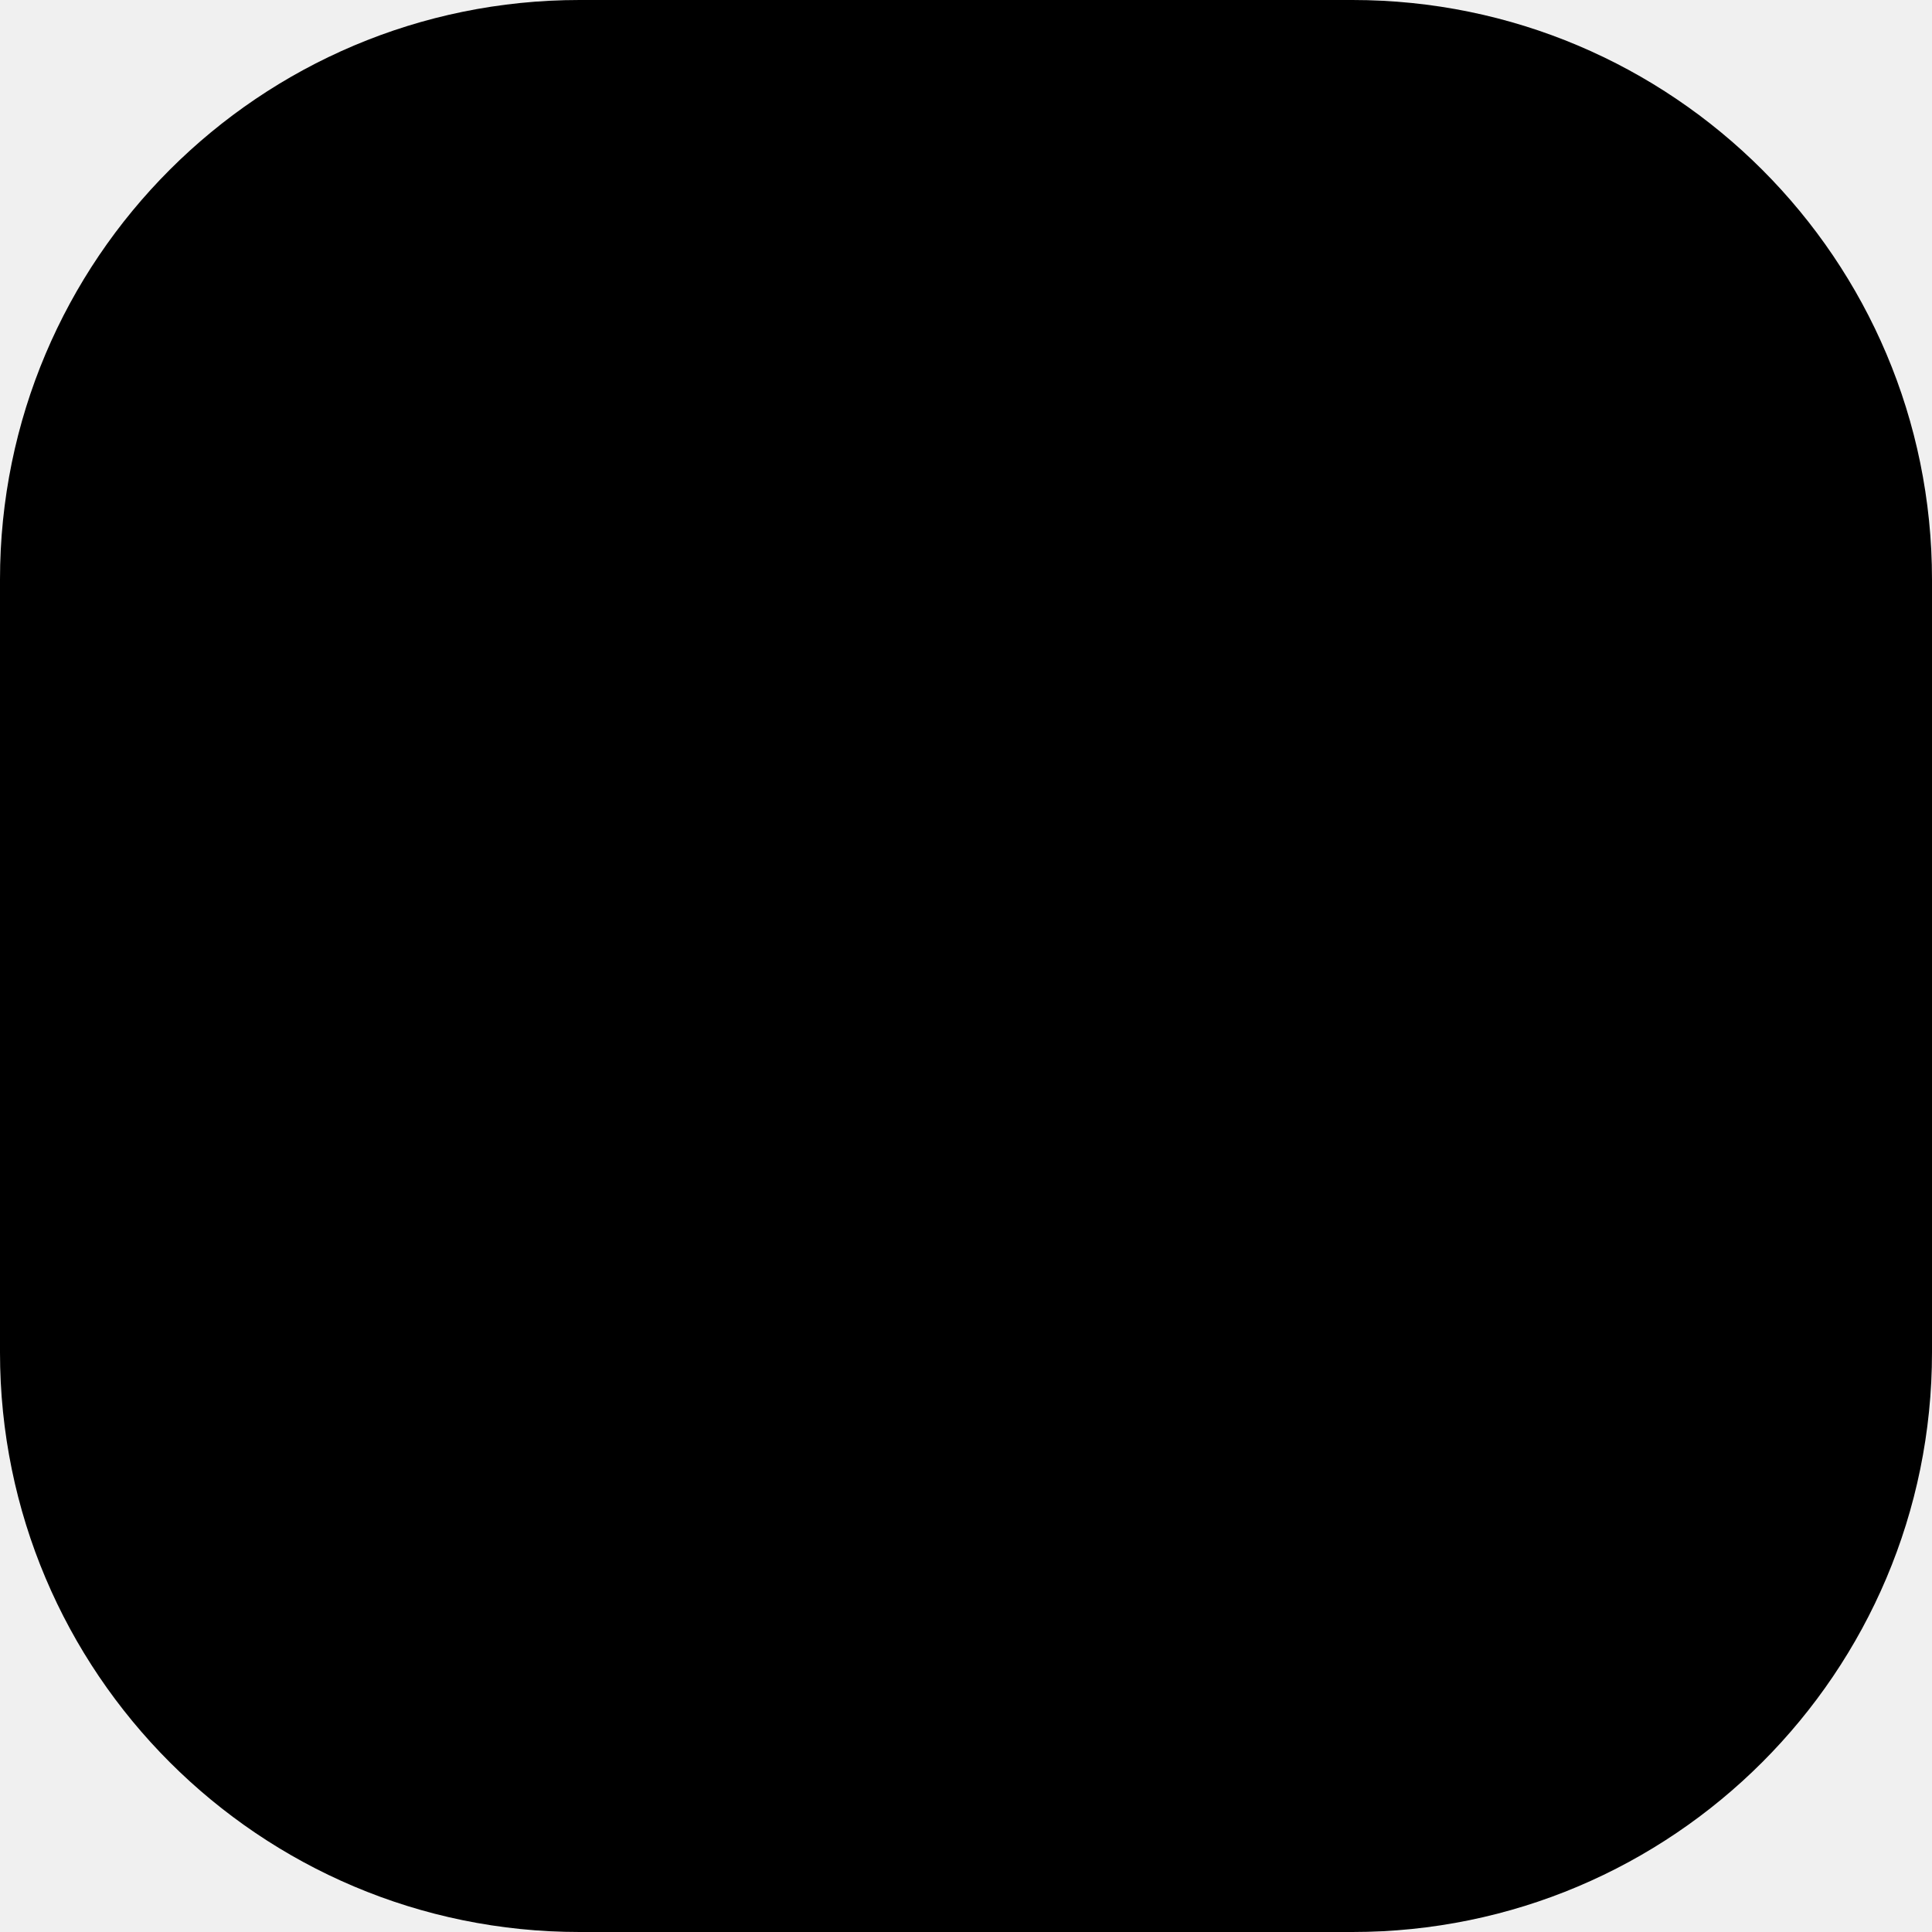
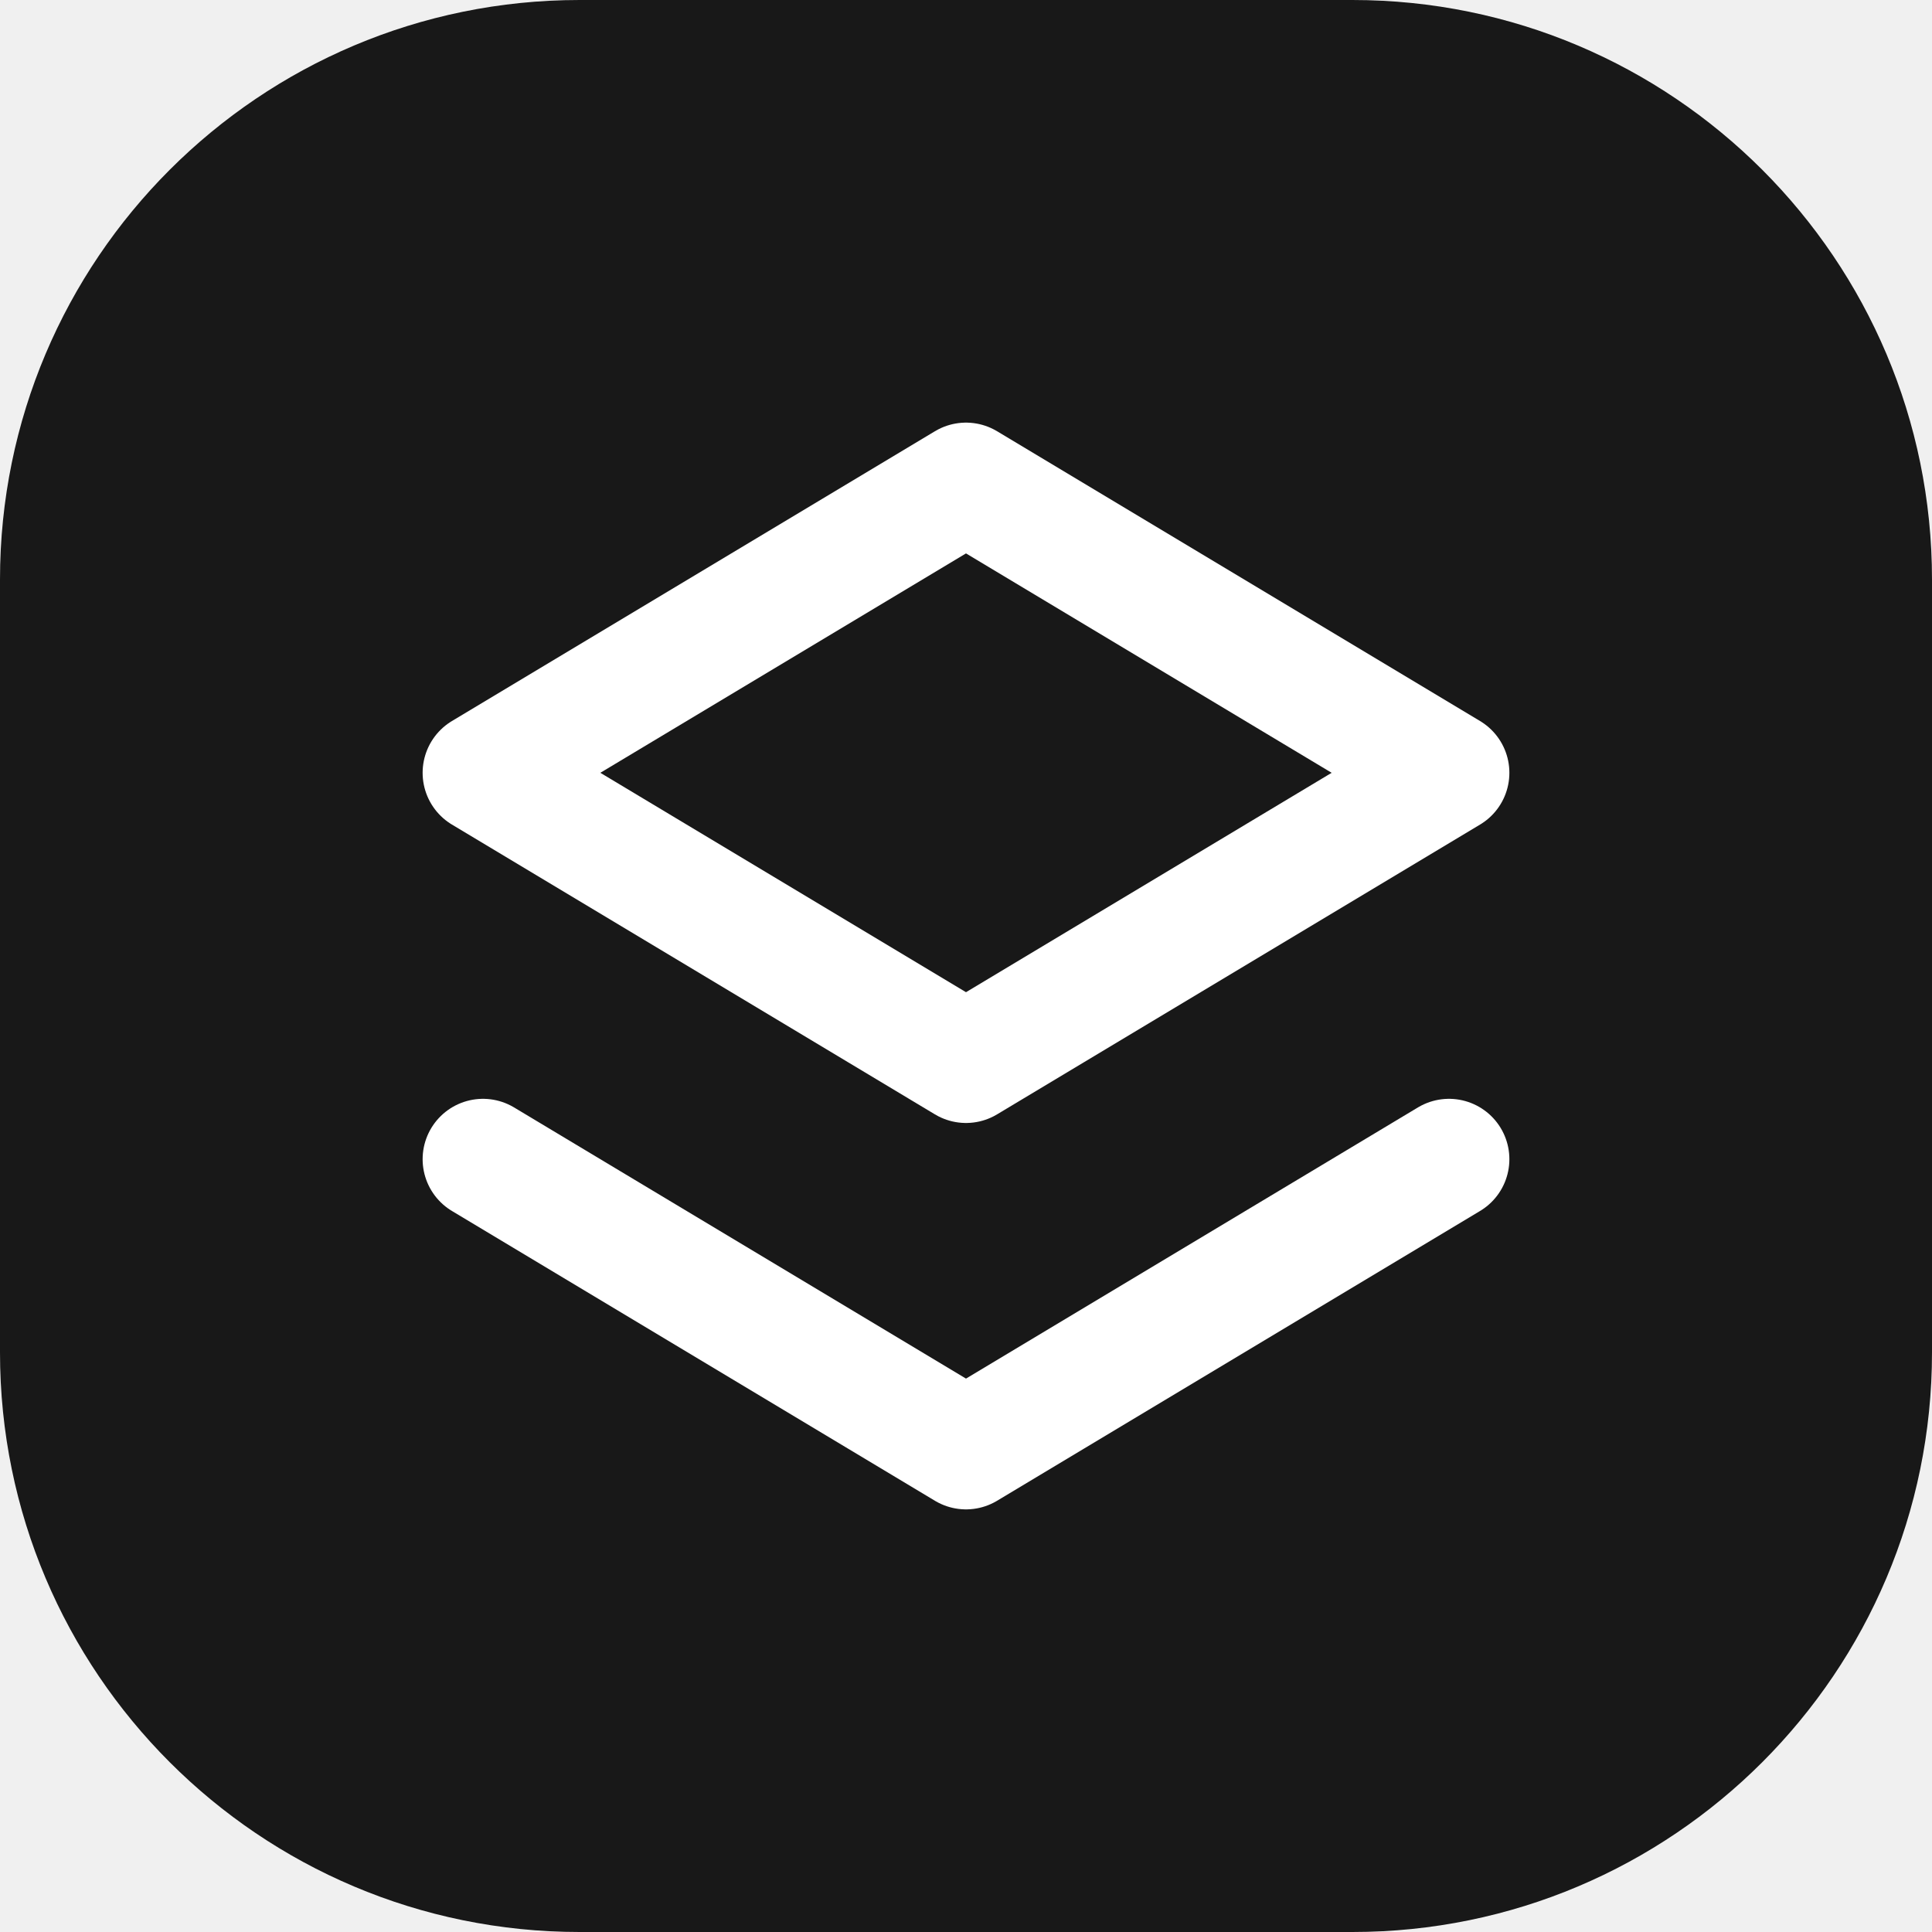
<svg xmlns="http://www.w3.org/2000/svg" viewBox="0 0 40 40">
-   <rect width="40" height="40" rx="12" fill="oklch(0.457 0.24 277.023)" />
-   <path d="M11 12h9a7 7 0 0 1 0 14h-3v5h-6zm6 6v3h3a1.5 1.5 0 0 0 0-3z" fill="oklch(0.962 0.018 272.314)" />
+   <rect width="40" height="40" rx="12" fill="#181818" />
+   <path d="m10 16 10-6 10 6-10 6zm0 8 10 6 10-6" fill="none" stroke="#fff" stroke-width="2.5" stroke-linecap="round" stroke-linejoin="round" />
</svg>
